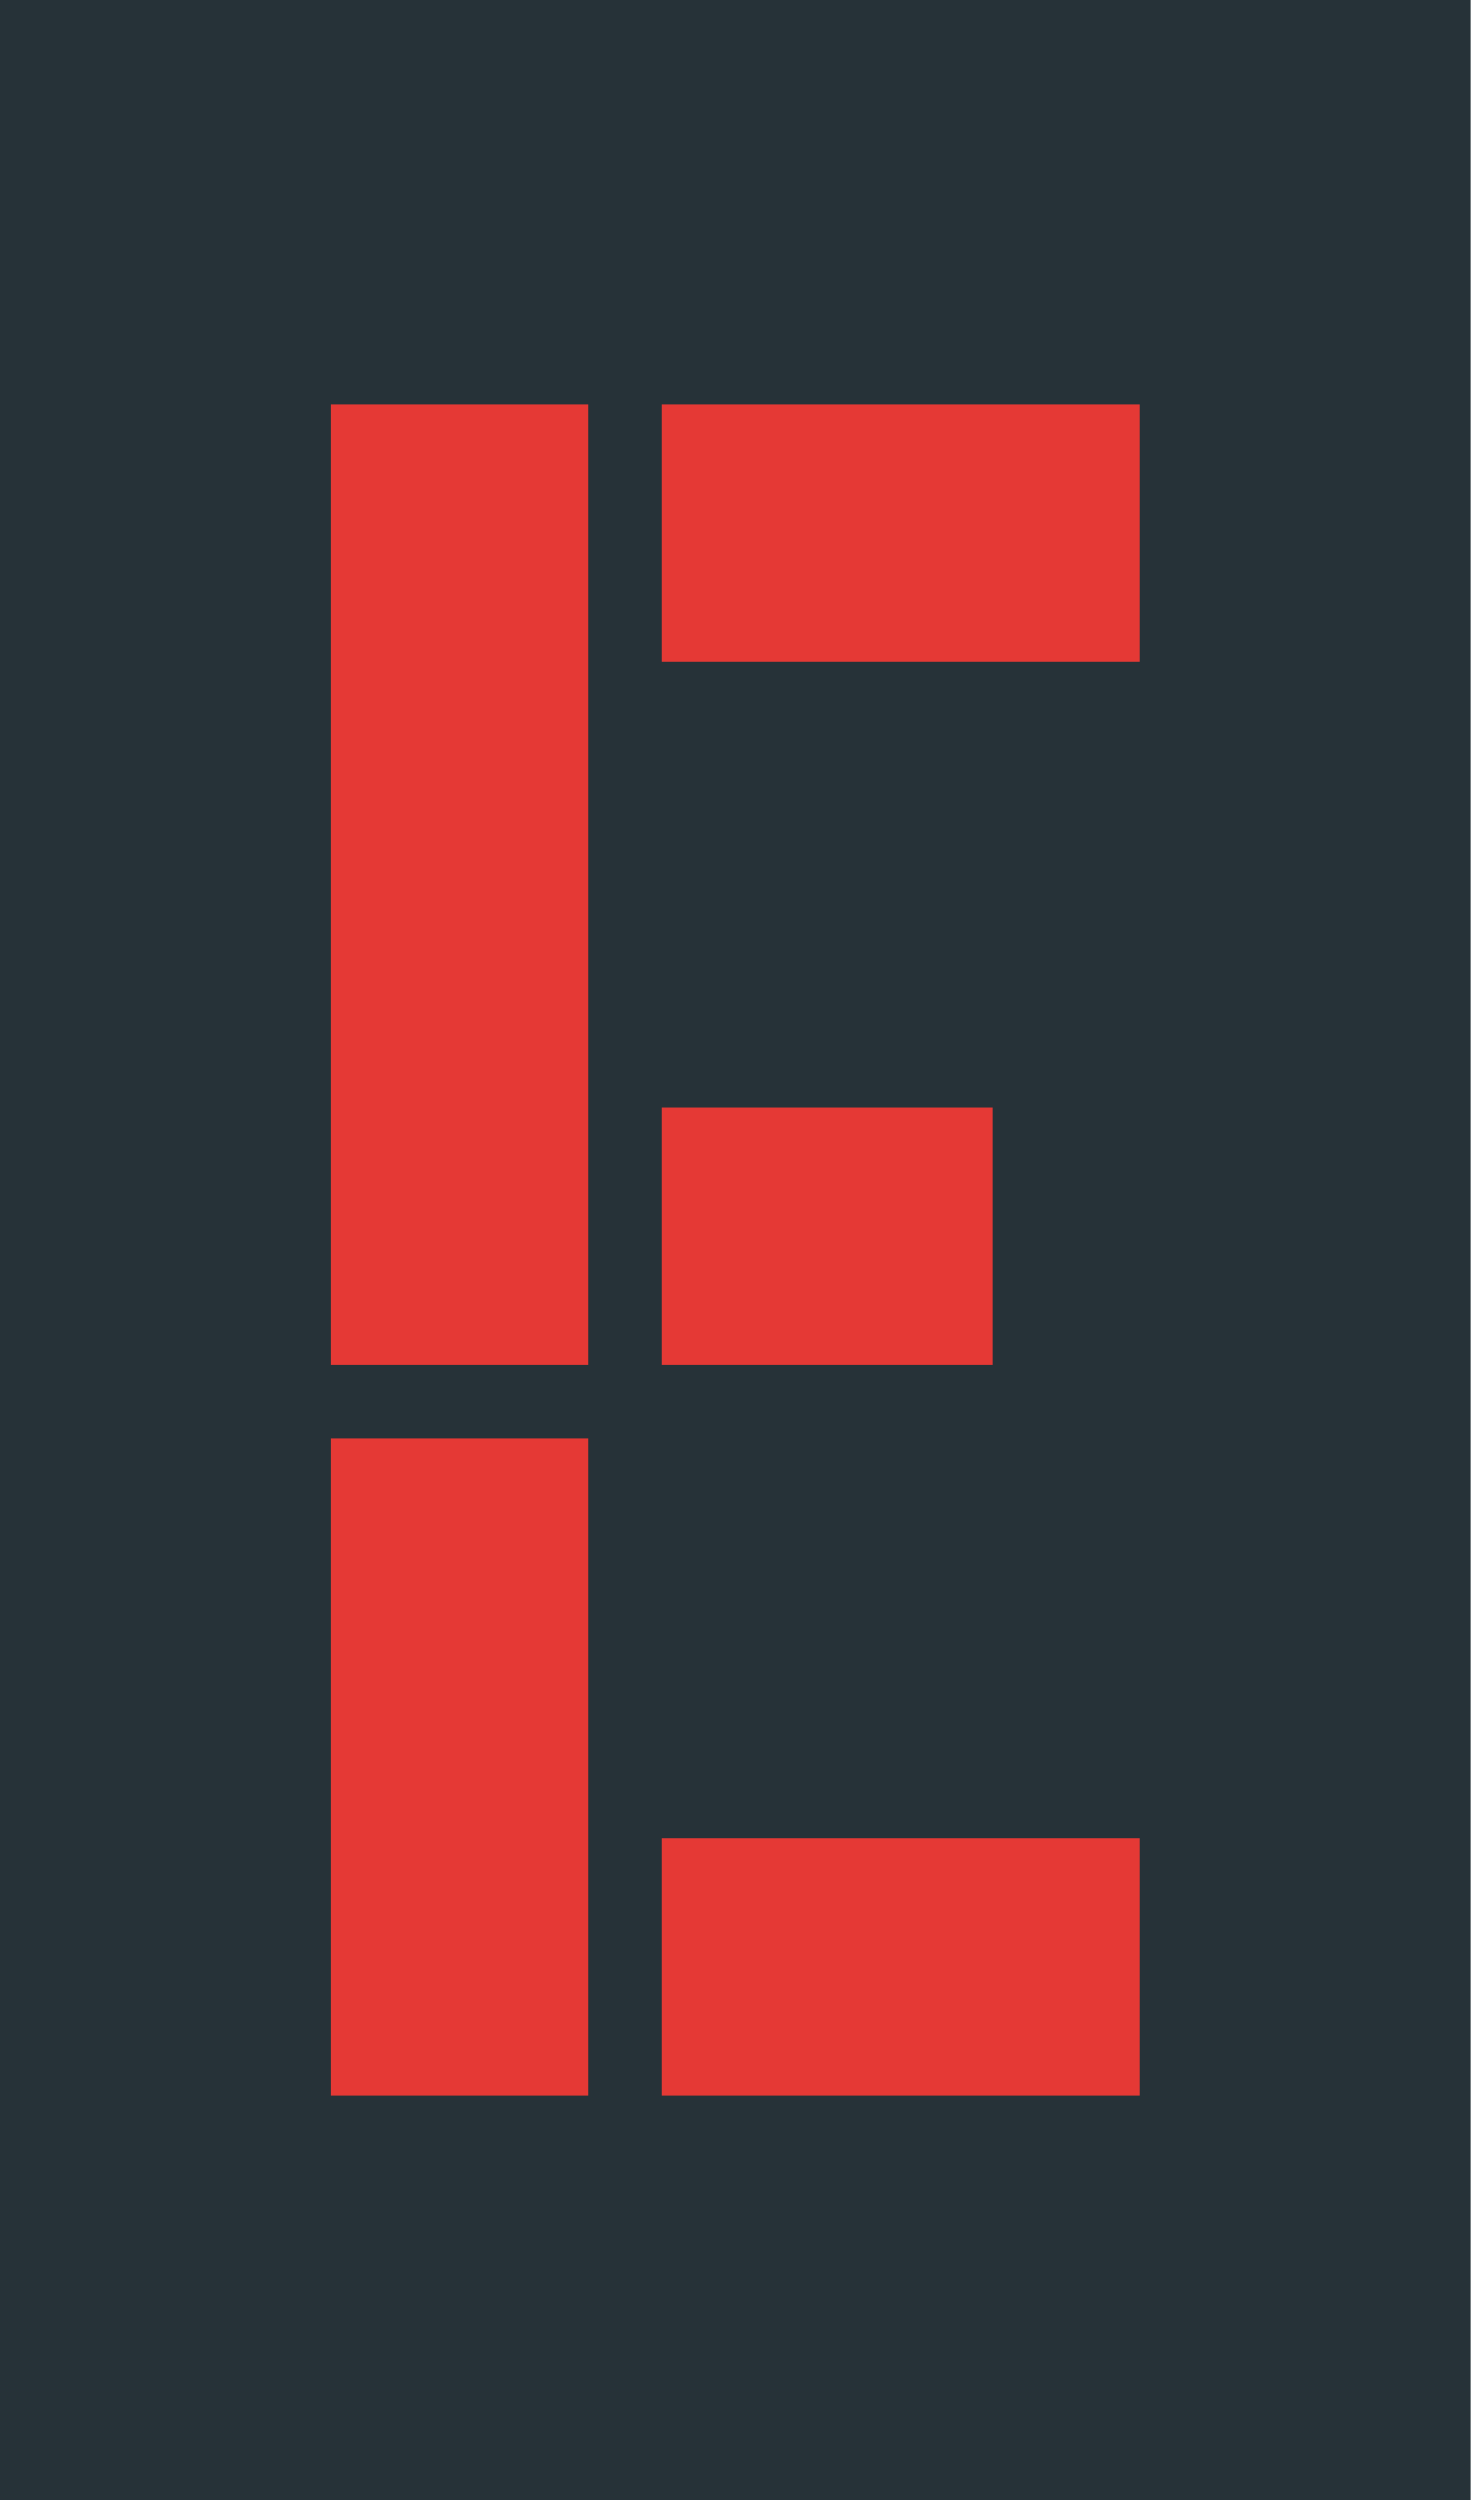
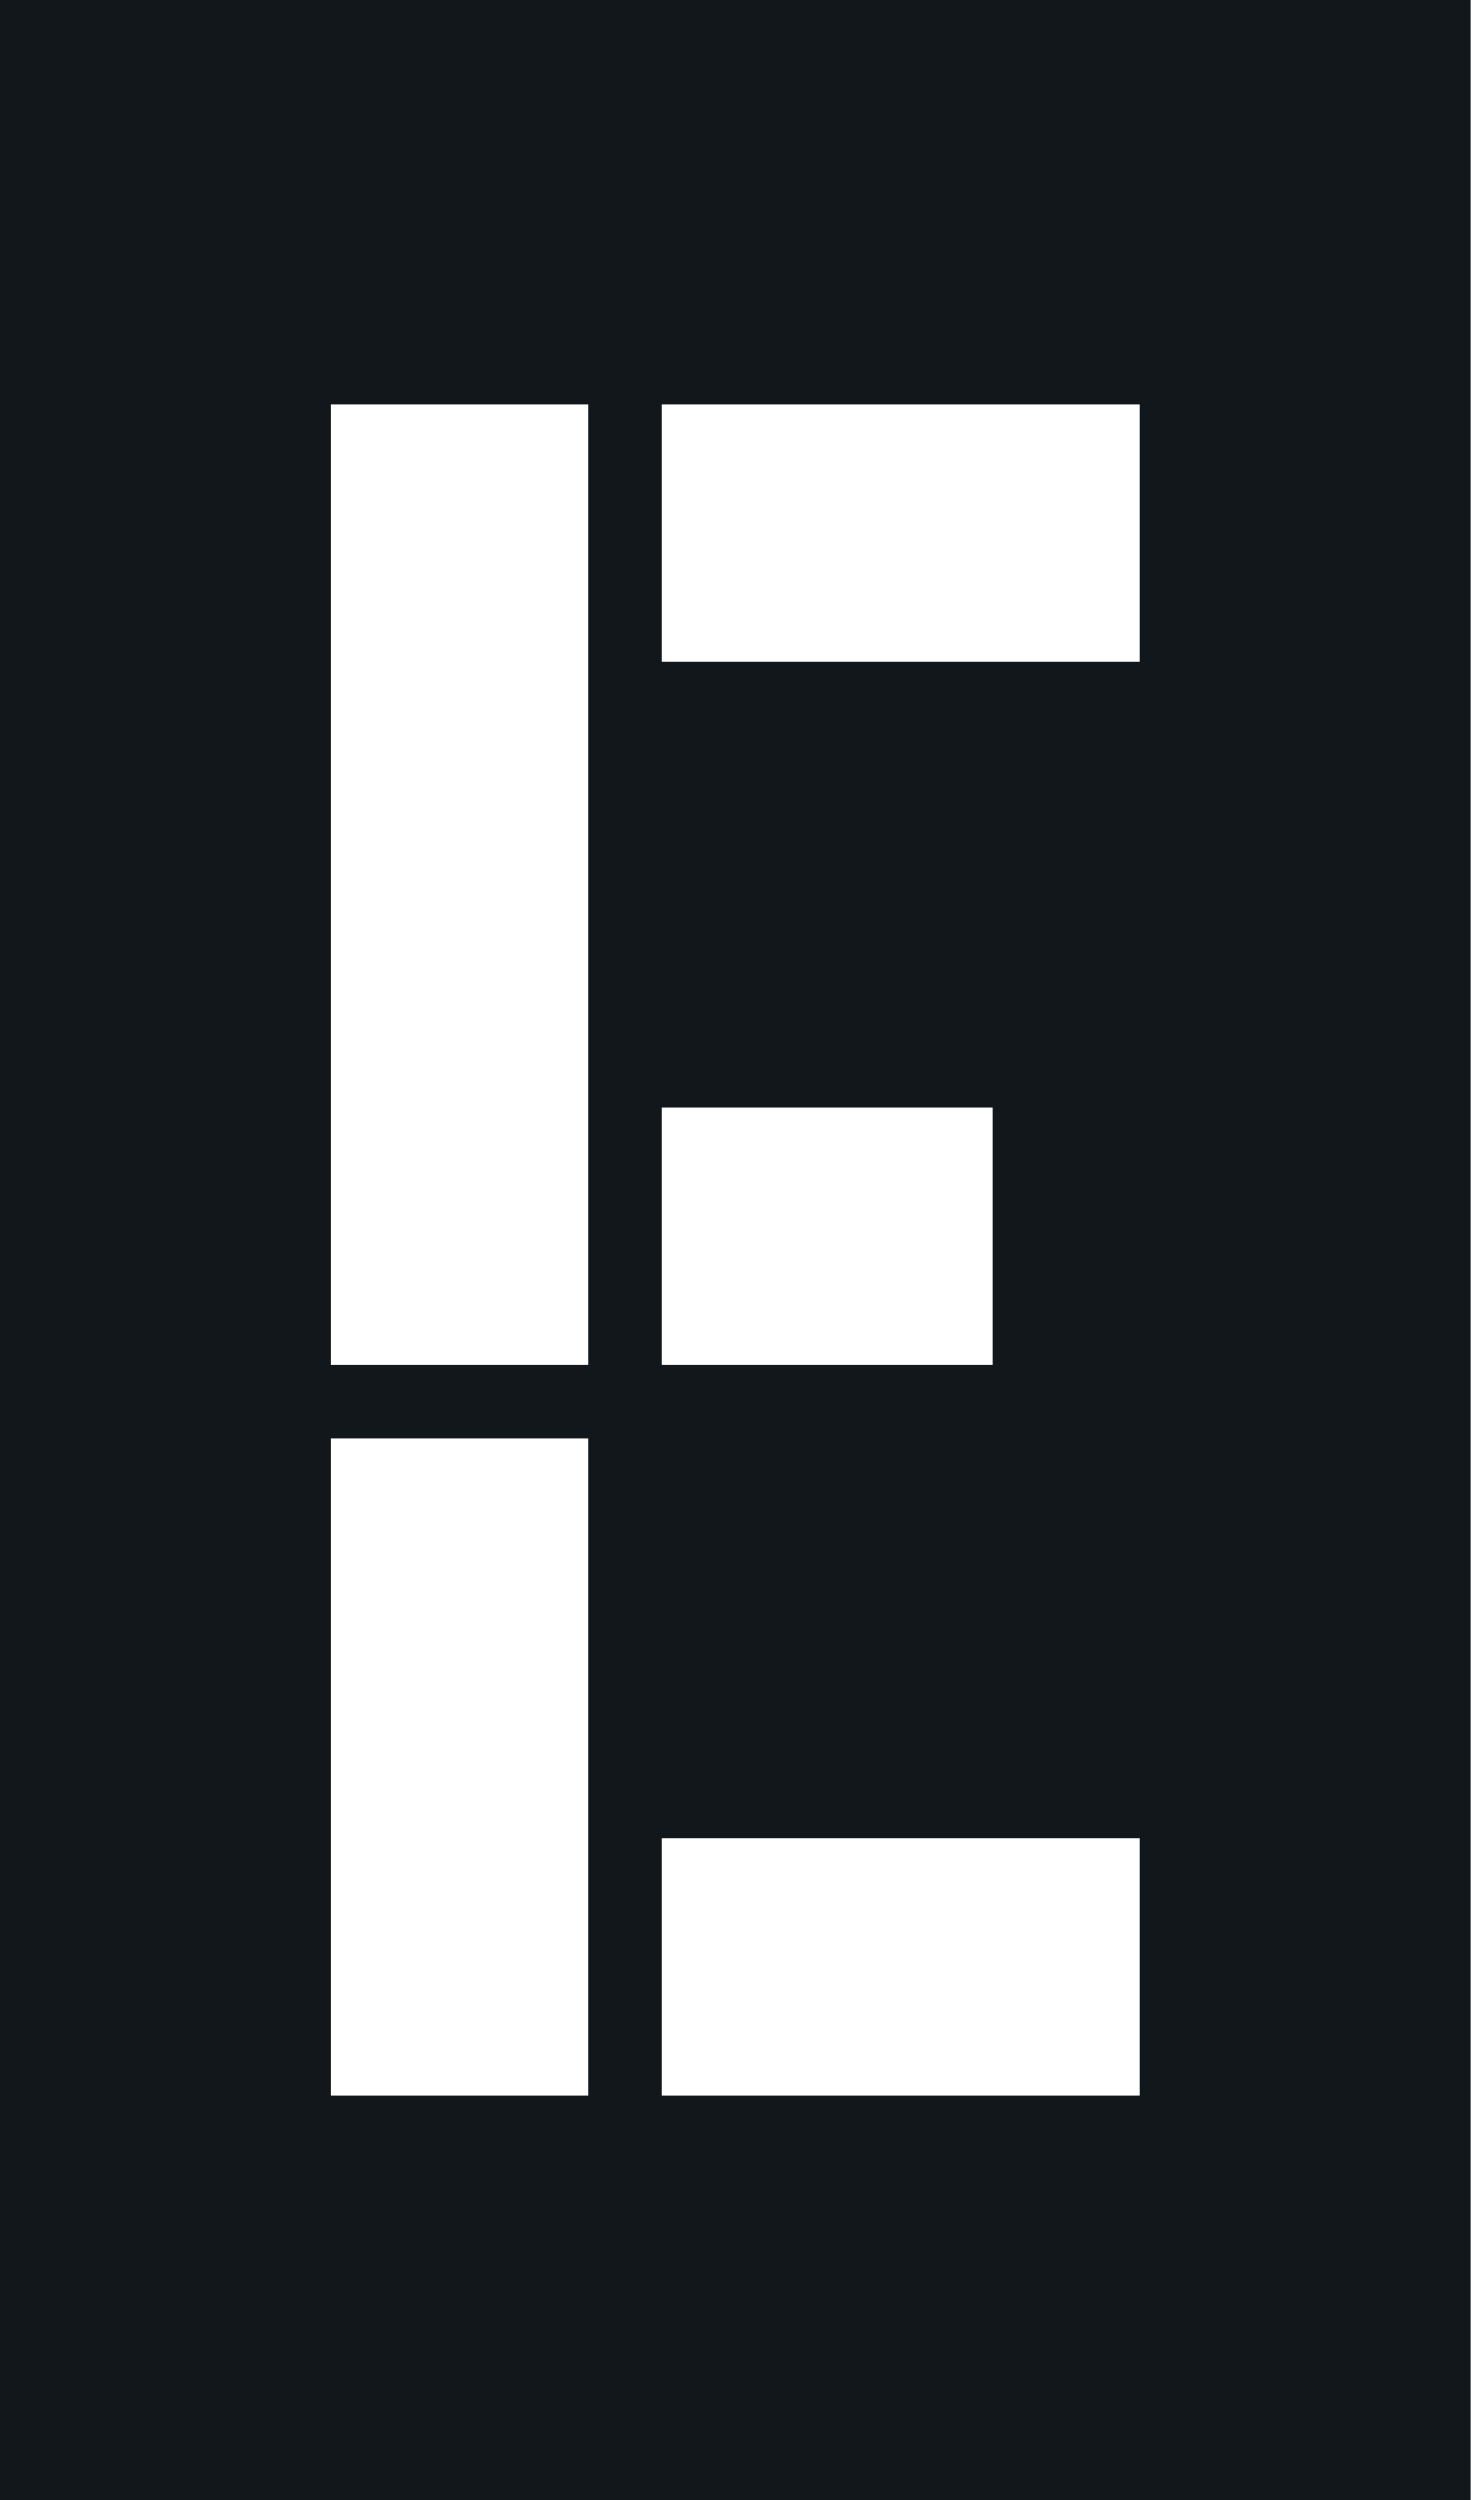
<svg xmlns="http://www.w3.org/2000/svg" viewBox="0 0 320 544" role="img" aria-labelledby="title desc" shape-rendering="geometricPrecision">
-   <rect width="320" height="544" fill="#263238" />
-   <g fill="#E53935">
+   <rect width="320" height="544" fill="#11171A" />
+   <g fill="#FFFFFF">
    <rect x="72" y="88" width="56" height="209" />
    <rect x="72" y="313" width="56" height="143" />
    <rect x="144" y="88" width="104" height="56" />
    <rect x="144" y="241" width="72" height="56" />
    <rect x="144" y="400" width="104" height="56" />
  </g>
</svg>
